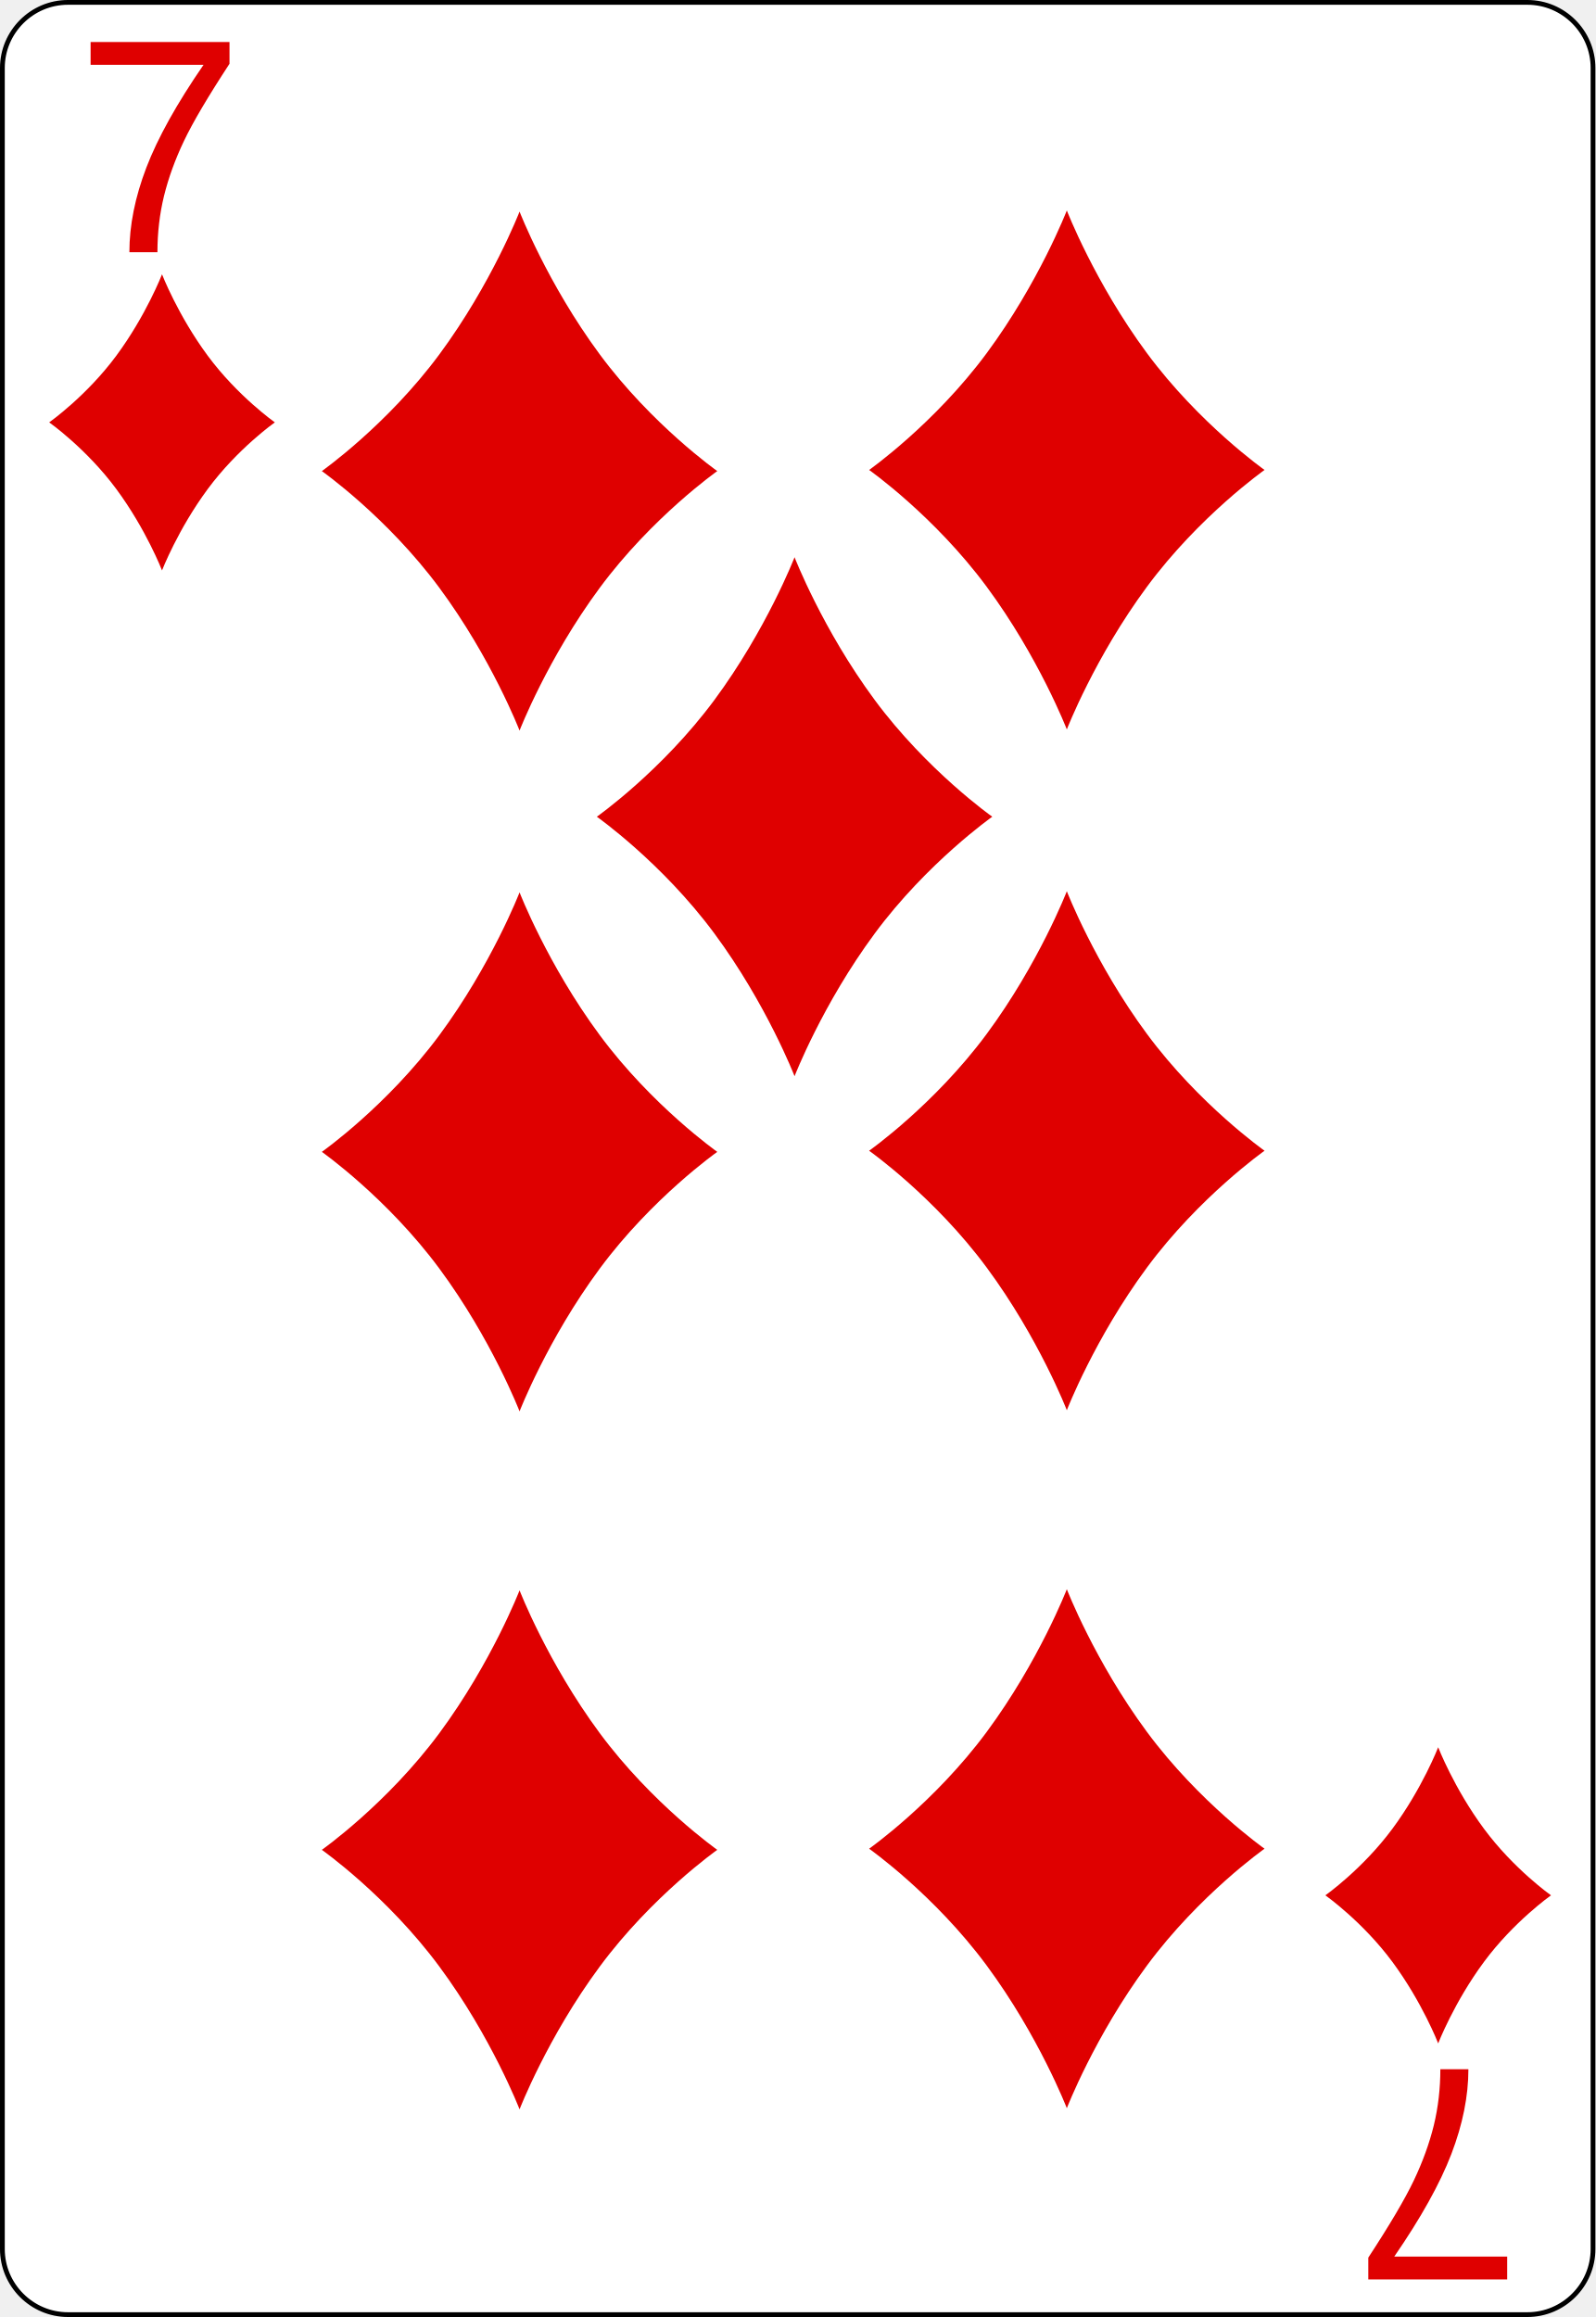
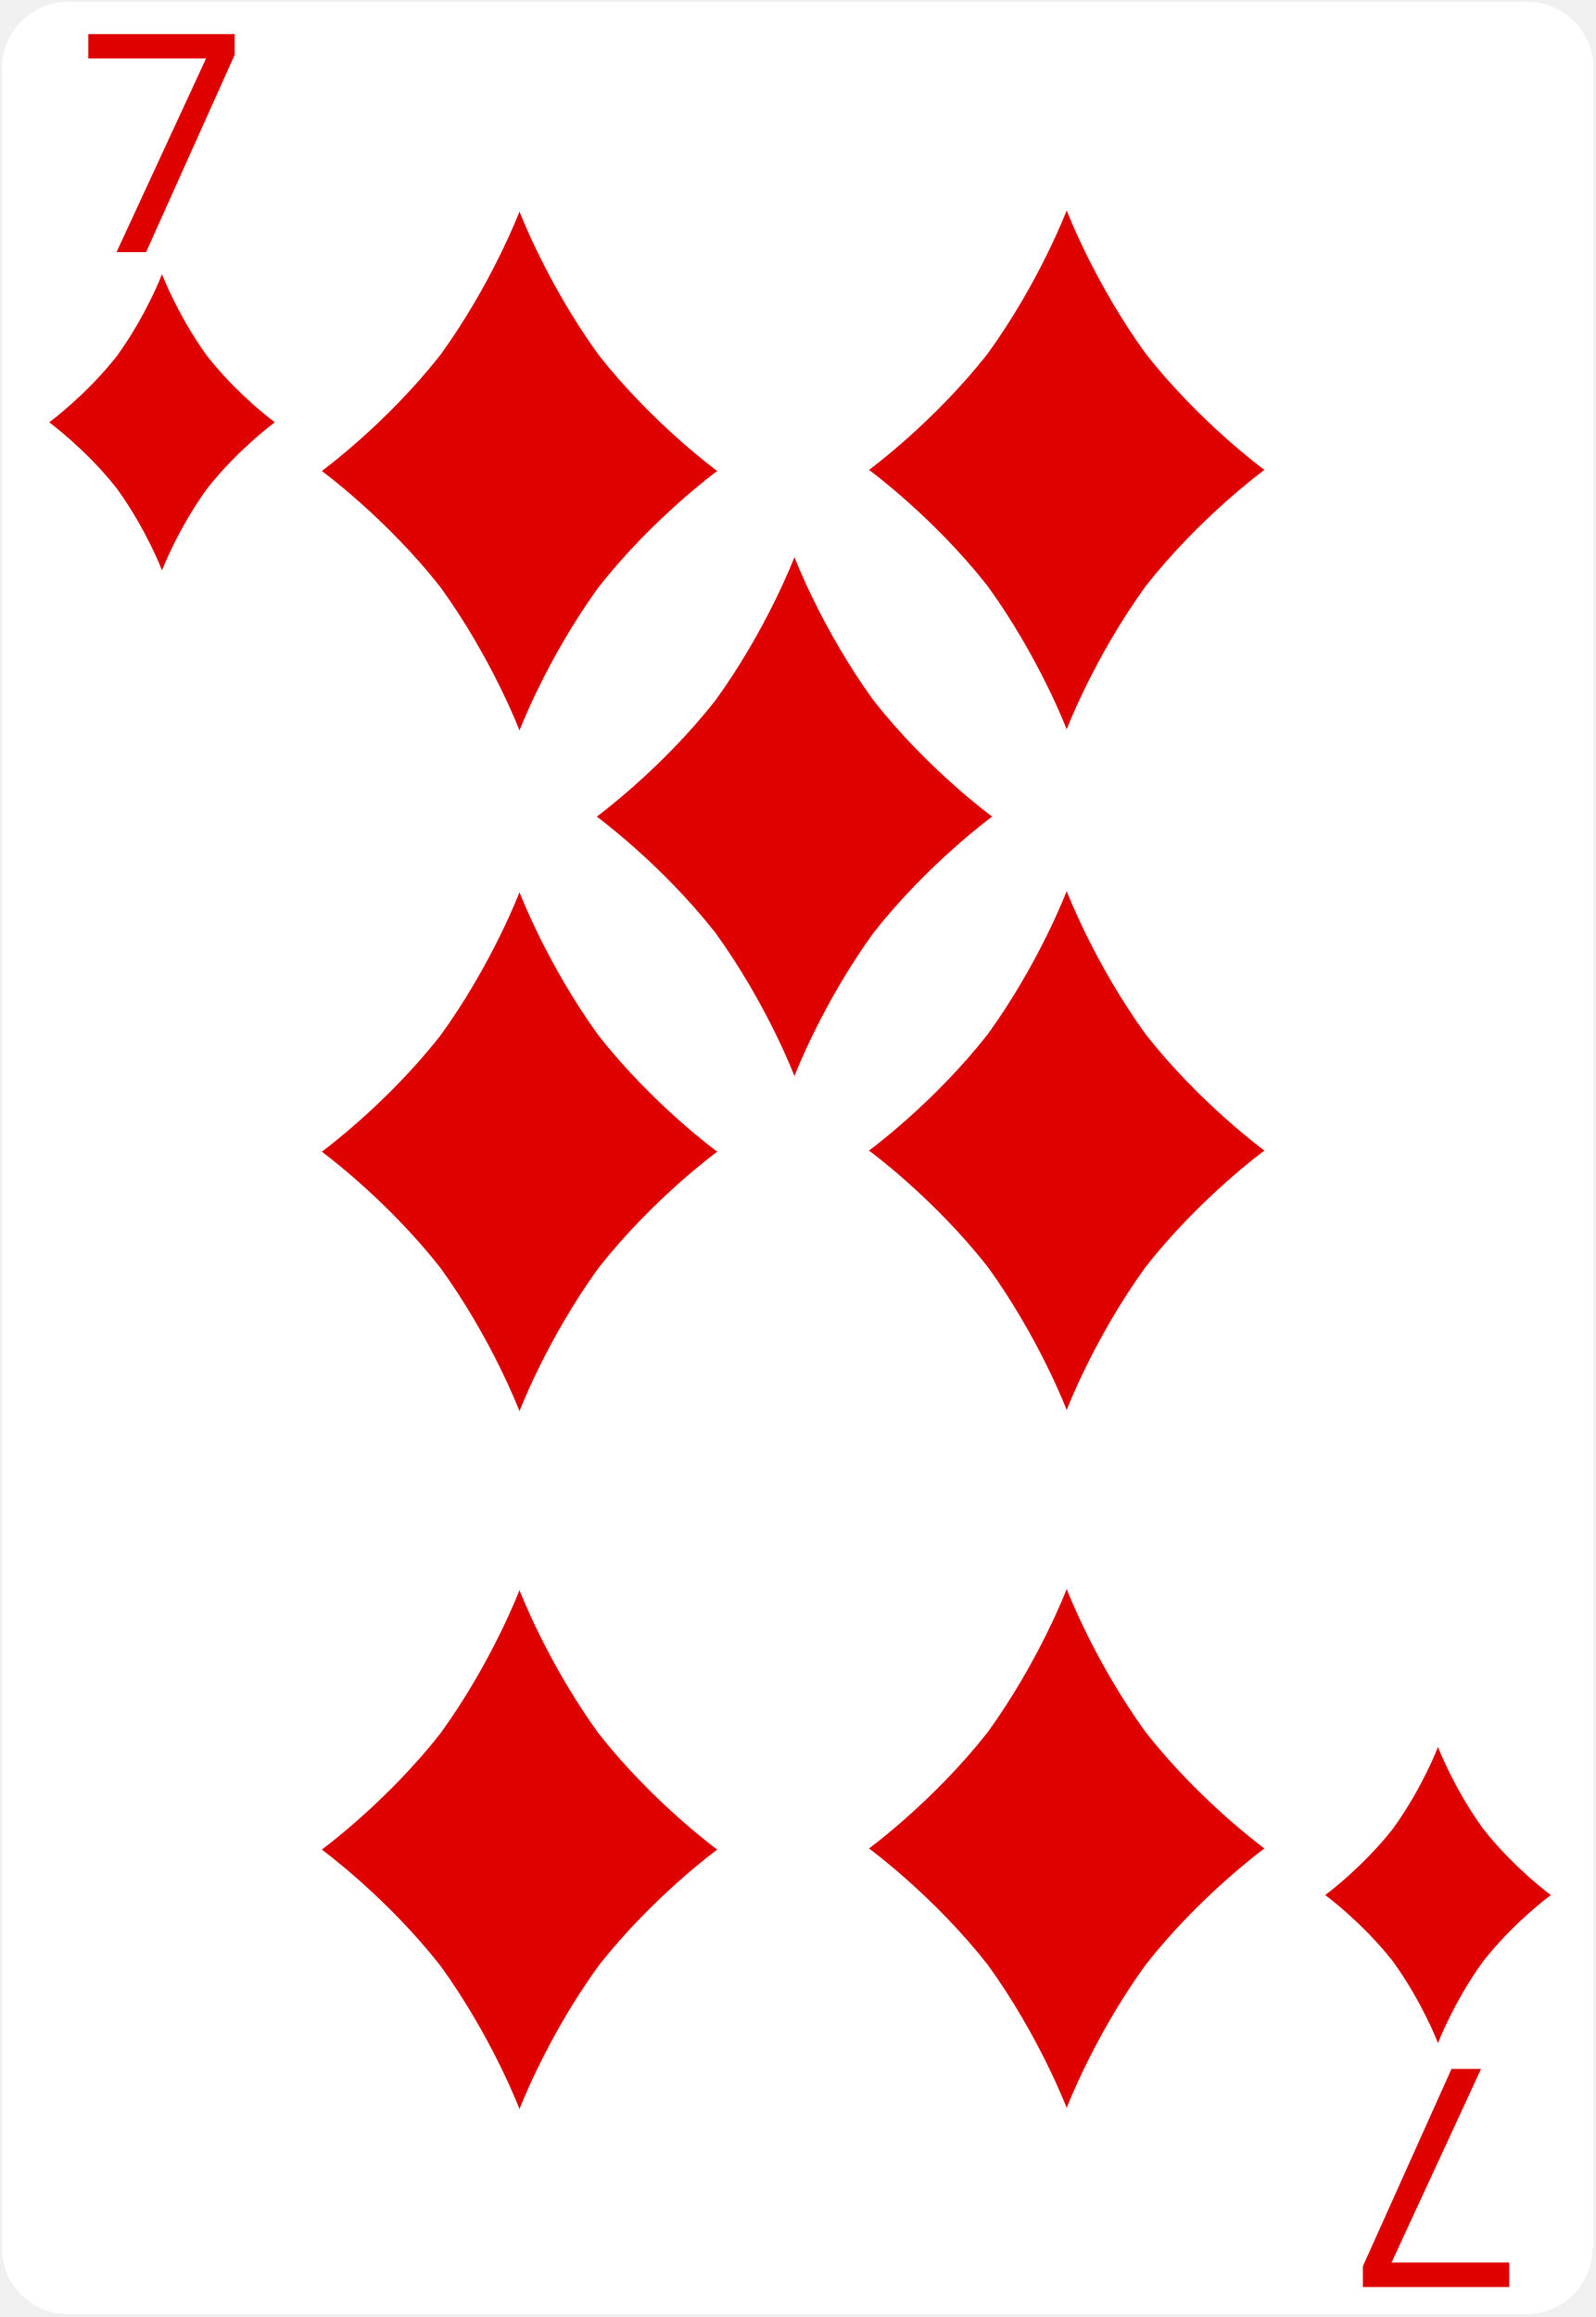
- <svg xmlns="http://www.w3.org/2000/svg" xmlns:xlink="http://www.w3.org/1999/xlink" width="167.087pt" height="242.667pt" viewBox="0 0 167.087 242.667" xml:space="preserve" id="svg2" version="1.1">
-   <defs id="defs41">
-     <radialGradient xlink:href="#linearGradient3773" id="radialGradient3781" cx="-0.158" cy="-8.835" fx="-0.158" fy="-8.835" r="8" gradientTransform="matrix(-1.584269,-0.02349808,0.03071979,-2.477574,-0.2485638,-26.71351)" gradientUnits="userSpaceOnUse" />
-     <linearGradient id="linearGradient3773">
-       <stop style="stop-color:#000000;stop-opacity:1;" offset="0" id="stop3775" />
-       <stop style="stop-color:#000000;stop-opacity:0.649;" offset="1" id="stop3777" />
-     </linearGradient>
-     <radialGradient xlink:href="#linearGradient3773" id="radialGradient3957" cx="-0.158" cy="-8.835" fx="-0.158" fy="-8.835" r="8" gradientTransform="matrix(-1.584269,-0.02349808,0.03071979,-2.477574,-0.2485638,-26.71351)" gradientUnits="userSpaceOnUse" />
-     <linearGradient id="linearGradient3959">
-       <stop style="stop-color:#000000;stop-opacity:1;" offset="0" id="stop3961" />
-       <stop style="stop-color:#000000;stop-opacity:0.649;" offset="1" id="stop3963" />
-     </linearGradient>
-     <radialGradient r="81.903" fy="509.476" fx="168.025" cy="509.476" cx="168.025" gradientTransform="matrix(1.25656,-0.7774064,0.3366382,0.5361257,-221.2021,359.2426)" gradientUnits="userSpaceOnUse" id="radialGradient3975" xlink:href="#linearGradient3784-4" />
-     <linearGradient id="linearGradient3784-4">
-       <stop style="stop-color:#ffffff;stop-opacity:0.435;" offset="0" id="stop3786-8" />
-       <stop style="stop-color:#000000;stop-opacity:0;" offset="1" id="stop3788-6" />
-     </linearGradient>
-     <radialGradient xlink:href="#linearGradient3784-4-5" id="radialGradient3929" gradientUnits="userSpaceOnUse" gradientTransform="matrix(1.25656,-0.7774064,0.3366382,0.5361257,-221.2021,359.2426)" cx="168.025" cy="509.476" fx="168.025" fy="509.476" r="81.903" />
-     <linearGradient id="linearGradient3784-4-5">
-       <stop style="stop-color:#ffffff;stop-opacity:0.489;" offset="0" id="stop3786-8-0" />
-       <stop style="stop-color:#000000;stop-opacity:0;" offset="1" id="stop3788-6-3" />
-     </linearGradient>
-     <radialGradient xlink:href="#linearGradient3784-4-1" id="radialGradient3927" gradientUnits="userSpaceOnUse" gradientTransform="matrix(1.25656,-0.7774064,0.3366382,0.5361257,-221.2021,359.2426)" cx="168.025" cy="509.476" fx="168.025" fy="509.476" r="81.903" />
-     <linearGradient id="linearGradient3784-4-1">
-       <stop style="stop-color:#ffffff;stop-opacity:0.237;" offset="0" id="stop3786-8-03" />
-       <stop style="stop-color:#000000;stop-opacity:0;" offset="1" id="stop3788-6-6" />
-     </linearGradient>
-     <linearGradient id="linearGradient3768">
-       <stop style="stop-color:#df0000;stop-opacity:1;" offset="0" id="stop3770" />
-       <stop style="stop-color:#df0000;stop-opacity:0.672;" offset="1" id="stop3772" />
-     </linearGradient>
-     <linearGradient id="linearGradient3784-4-6">
-       <stop style="stop-color:#ffffff;stop-opacity:0.313;" offset="0" id="stop3786-8-8" />
-       <stop style="stop-color:#000000;stop-opacity:0;" offset="1" id="stop3788-6-8" />
-     </linearGradient>
-     <radialGradient r="81.903" fy="492.632" fx="159.354" cy="492.632" cx="159.354" gradientTransform="matrix(1.089478,-0.715138,0.4464527,0.6562658,-244.9333,290.9185)" gradientUnits="userSpaceOnUse" id="radialGradient4013-8" xlink:href="#linearGradient3784-4-2" />
-     <linearGradient id="linearGradient3784-4-2">
-       <stop style="stop-color:#ffffff;stop-opacity:0.29;" offset="0" id="stop3786-8-1" />
-       <stop style="stop-color:#000000;stop-opacity:0;" offset="1" id="stop3788-6-5" />
-     </linearGradient>
-     <linearGradient id="linearGradient2984">
-       <stop style="stop-color:#df0000;stop-opacity:1;" offset="0" id="stop2986" />
-       <stop style="stop-color:#df0000;stop-opacity:0.641;" offset="1" id="stop2988" />
-     </linearGradient>
-     <linearGradient id="linearGradient3784-4-4">
-       <stop style="stop-color:#ffffff;stop-opacity:0.435;" offset="0" id="stop3786-8-8-2" />
-       <stop style="stop-color:#000000;stop-opacity:0;" offset="1" id="stop3788-6-1" />
-     </linearGradient>
-     <radialGradient r="81.903" fy="511.223" fx="171.487" cy="511.223" cx="171.487" gradientTransform="matrix(1.152989,-0.6739155,0.3948202,0.6754904,-233.6326,270.4008)" gradientUnits="userSpaceOnUse" id="radialGradient3100" xlink:href="#linearGradient3784-4-4" />
-     <radialGradient xlink:href="#linearGradient2984" id="radialGradient3137" gradientUnits="userSpaceOnUse" gradientTransform="matrix(-1.122416,0.00551393,-0.00908973,-1.85031,-0.0293938,-10.2277)" cx="1.6632675e-13" cy="-3.234" fx="1.6632675e-13" fy="-3.234" r="8" />
-   </defs>
-   <g id="Layer_x0020_1" style="fill-rule:nonzero;clip-rule:nonzero;stroke:#000000;stroke-miterlimit:4;">
-     <path style="fill:#FFFFFF;stroke-width:0.5;" d="M166.837,235.548c0,3.777-3.087,6.869-6.871,6.869H7.111c-3.775,0-6.861-3.092-6.861-6.869V7.12C0.25,3.343,3.336,0.25,7.111,0.25h152.855    c3.784,0,6.871,3.093,6.871,6.87v228.428z" id="path5" />
-     <g style="stroke:none;" id="g7">
+ <svg xmlns="http://www.w3.org/2000/svg" version="1.1" id="svg2" x="0px" y="0px" viewBox="0 0 167.1 242.7" style="enable-background:new 0 0 167.1 242.7;" xml:space="preserve">
+   <style type="text/css">
+ 	.st0{fill:#FFFFFF;}
+ 	.st1{fill:#DF0000;}
+ 	.st2{font-family:'ArialMT';}
+ 	.st3{font-size:32px;}
+ </style>
+   <g id="Layer_x0020_1">
+     <path id="path5" class="st0" d="M166.8,235.5c0,3.8-3.1,6.9-6.9,6.9H7.1c-3.8,0-6.9-3.1-6.9-6.9V7.1c0-3.8,3.1-6.9,6.9-6.9H160   c3.8,0,6.9,3.1,6.9,6.9V235.5z" />
+     <g id="g7">
      <g id="g9">
- 				
- 			</g>
+ 		</g>
    </g>
    <g id="g15">
- 			
+ 	</g>
+     <g id="g19">
+ 	</g>
+     <g id="g23">
+       <g id="g25">
		</g>
-     <g id="g19">
- 			
+     </g>
+     <g id="g31">
+       <g id="g33">
		</g>
-     <g style="stroke:none;" id="g23">
-       <g id="g25">
- 				
- 			</g>
-     </g>
-     <g style="stroke:none;" id="g31">
-       <g id="g33">
- 				
- 			</g>
    </g>
  </g>
-   <text xml:space="preserve" style="font-size:32px;font-style:normal;font-weight:normal;line-height:125%;letter-spacing:0px;word-spacing:0px;fill:#df0000;fill-opacity:1;stroke:none;font-family:Bitstream Vera Sans" x="7.846" y="26.413" id="text3788">
-     <tspan id="tspan3790" x="7.846" y="26.413" style="font-style:normal;font-variant:normal;font-weight:normal;font-stretch:normal;fill:#df0000;fill-opacity:1;font-family:Arial;-inkscape-font-specification:Arial">7</tspan>
-   </text>
-   <text xml:space="preserve" style="font-size:32px;font-style:normal;font-weight:normal;line-height:125%;letter-spacing:0px;word-spacing:0px;fill:#df0000;fill-opacity:1;stroke:none;font-family:Bitstream Vera Sans" x="-159.488" y="-216.715" id="text3788-4" transform="scale(-1,-1)">
-     <tspan id="tspan3790-3" x="-159.488" y="-216.715" style="font-style:normal;font-variant:normal;font-weight:normal;font-stretch:normal;fill:#df0000;fill-opacity:1;font-family:Arial;-inkscape-font-specification:Arial">7</tspan>
-   </text>
-   <g transform="matrix(1.476906,0,0,1.476906,16.9681,44.23616)" id="layer1-2-6">
-     <path style="fill:#df0000" id="dl-6" d="M 3.243,-4.725 C 1.126,-7.589 0,-10.5 0,-10.5 c 0,0 -1.126,2.911 -3.243,5.775 C -5.361,-1.862 -8,0 -8,0 -8,0 -5.361,1.861 -3.243,4.726 -1.126,7.589 0,10.5 0,10.5 0,10.5 1.126,7.589 3.243,4.726 5.361,1.861 8,0 8,0 8,0 5.361,-1.862 3.243,-4.725 z" />
+   <text transform="matrix(1 0 0 1 7.8457 26.4133)" class="st1 st2 st3">7</text>
+   <text transform="matrix(-1 0 0 -1 159.4883 216.7148)" class="st1 st2 st3">7</text>
+   <g id="layer1-2-6" transform="matrix(1.476906,0,0,1.476906,16.9681,44.23616)">
+     <path id="dl-6" class="st1" d="M3.2-4.7C1.1-7.6,0-10.5,0-10.5   s-1.1,2.9-3.2,5.8C-5.4-1.9-8,0-8,0s2.6,1.9,4.8,4.7C-1.1,7.6,0,10.5,0,10.5s1.1-2.9,3.2-5.8C5.4,1.9,8,0,8,0S5.4-1.9,3.2-4.7z" />
  </g>
-   <g transform="matrix(1.476906,0,0,1.476906,150.6209,198.5035)" id="layer1-2-6-4">
-     <path style="fill:#df0000" id="dl-6-9" d="M 3.243,-4.725 C 1.126,-7.589 0,-10.5 0,-10.5 c 0,0 -1.126,2.911 -3.243,5.775 C -5.361,-1.862 -8,0 -8,0 -8,0 -5.361,1.861 -3.243,4.726 -1.126,7.589 0,10.5 0,10.5 0,10.5 1.126,7.589 3.243,4.726 5.361,1.861 8,0 8,0 8,0 5.361,-1.862 3.243,-4.725 z" />
+   <g id="layer1-2-6-4" transform="matrix(1.476906,0,0,1.476906,150.6209,198.5035)">
+     <path id="dl-6-9" class="st1" d="M3.2-4.7C1.1-7.6,0-10.5,0-10.5   s-1.1,2.9-3.2,5.8C-5.4-1.9-8,0-8,0s2.6,1.9,4.8,4.7C-1.1,7.6,0,10.5,0,10.5s1.1-2.9,3.2-5.8C5.4,1.9,8,0,8,0S5.4-1.9,3.2-4.7z" />
  </g>
-   <g transform="matrix(2.588291,0,0,2.588291,111.7287,193.6219)" id="layer1-2-6-8">
-     <path style="fill:#df0000" id="dl-6-8" d="M 3.243,-4.725 C 1.126,-7.589 0,-10.5 0,-10.5 c 0,0 -1.126,2.911 -3.243,5.775 C -5.361,-1.862 -8,0 -8,0 -8,0 -5.361,1.861 -3.243,4.726 -1.126,7.589 0,10.5 0,10.5 0,10.5 1.126,7.589 3.243,4.726 5.361,1.861 8,0 8,0 8,0 5.361,-1.862 3.243,-4.725 z" />
+   <g id="layer1-2-6-8" transform="matrix(2.588291,0,0,2.588291,111.7287,193.6219)">
+     <path id="dl-6-8" class="st1" d="M3.2-4.7C1.1-7.6,0-10.5,0-10.5   s-1.1,2.9-3.2,5.8C-5.4-1.9-8,0-8,0s2.6,1.9,4.8,4.7C-1.1,7.6,0,10.5,0,10.5s1.1-2.9,3.2-5.8C5.4,1.9,8,0,8,0S5.4-1.9,3.2-4.7z" />
  </g>
-   <g transform="matrix(2.588291,0,0,2.588291,111.7287,49.21954)" id="layer1-2-6-8-2">
-     <path style="fill:#df0000" id="dl-6-8-6" d="M 3.243,-4.725 C 1.126,-7.589 0,-10.5 0,-10.5 c 0,0 -1.126,2.911 -3.243,5.775 C -5.361,-1.862 -8,0 -8,0 -8,0 -5.361,1.861 -3.243,4.726 -1.126,7.589 0,10.5 0,10.5 0,10.5 1.126,7.589 3.243,4.726 5.361,1.861 8,0 8,0 8,0 5.361,-1.862 3.243,-4.725 z" />
+   <g id="layer1-2-6-8-2" transform="matrix(2.588291,0,0,2.588291,111.7287,49.21954)">
+     <path id="dl-6-8-6" class="st1" d="M3.2-4.7   C1.1-7.6,0-10.5,0-10.5s-1.1,2.9-3.2,5.8C-5.4-1.9-8,0-8,0s2.6,1.9,4.8,4.7C-1.1,7.6,0,10.5,0,10.5s1.1-2.9,3.2-5.8   C5.4,1.9,8,0,8,0S5.4-1.9,3.2-4.7z" />
  </g>
-   <g transform="matrix(2.588291,0,0,2.588291,111.7287,120.5203)" id="layer1-2-6-8-2-8">
-     <path style="fill:#df0000" id="dl-6-8-6-8" d="M 3.243,-4.725 C 1.126,-7.589 0,-10.5 0,-10.5 c 0,0 -1.126,2.911 -3.243,5.775 C -5.361,-1.862 -8,0 -8,0 -8,0 -5.361,1.861 -3.243,4.726 -1.126,7.589 0,10.5 0,10.5 0,10.5 1.126,7.589 3.243,4.726 5.361,1.861 8,0 8,0 8,0 5.361,-1.862 3.243,-4.725 z" />
+   <g id="layer1-2-6-8-2-8" transform="matrix(2.588291,0,0,2.588291,111.7287,120.5203)">
+     <path id="dl-6-8-6-8" class="st1" d="M3.2-4.7   C1.1-7.6,0-10.5,0-10.5s-1.1,2.9-3.2,5.8C-5.4-1.9-8,0-8,0s2.6,1.9,4.8,4.7C-1.1,7.6,0,10.5,0,10.5s1.1-2.9,3.2-5.8   C5.4,1.9,8,0,8,0S5.4-1.9,3.2-4.7z" />
  </g>
-   <g transform="matrix(2.588291,0,0,2.588291,54.41339,193.74)" id="layer1-2-6-8-8">
-     <path style="fill:#df0000" id="dl-6-8-8" d="M 3.243,-4.725 C 1.126,-7.589 0,-10.5 0,-10.5 c 0,0 -1.126,2.911 -3.243,5.775 C -5.361,-1.862 -8,0 -8,0 -8,0 -5.361,1.861 -3.243,4.726 -1.126,7.589 0,10.5 0,10.5 0,10.5 1.126,7.589 3.243,4.726 5.361,1.861 8,0 8,0 8,0 5.361,-1.862 3.243,-4.725 z" />
+   <g id="layer1-2-6-8-8" transform="matrix(2.588291,0,0,2.588291,54.41339,193.74)">
+     <path id="dl-6-8-8" class="st1" d="M3.2-4.7   C1.1-7.6,0-10.5,0-10.5s-1.1,2.9-3.2,5.8C-5.4-1.9-8,0-8,0s2.6,1.9,4.8,4.7C-1.1,7.6,0,10.5,0,10.5s1.1-2.9,3.2-5.8   C5.4,1.9,8,0,8,0S5.4-1.9,3.2-4.7z" />
  </g>
-   <g transform="matrix(2.588291,0,0,2.588291,54.41339,49.33766)" id="layer1-2-6-8-2-4">
-     <path style="fill:#df0000" id="dl-6-8-6-3" d="M 3.243,-4.725 C 1.126,-7.589 0,-10.5 0,-10.5 c 0,0 -1.126,2.911 -3.243,5.775 C -5.361,-1.862 -8,0 -8,0 -8,0 -5.361,1.861 -3.243,4.726 -1.126,7.589 0,10.5 0,10.5 0,10.5 1.126,7.589 3.243,4.726 5.361,1.861 8,0 8,0 8,0 5.361,-1.862 3.243,-4.725 z" />
+   <g id="layer1-2-6-8-2-4" transform="matrix(2.588291,0,0,2.588291,54.41339,49.33766)">
+     <path id="dl-6-8-6-3" class="st1" d="M3.2-4.7   C1.1-7.6,0-10.5,0-10.5s-1.1,2.9-3.2,5.8C-5.4-1.9-8,0-8,0s2.6,1.9,4.8,4.7C-1.1,7.6,0,10.5,0,10.5s1.1-2.9,3.2-5.8   C5.4,1.9,8,0,8,0S5.4-1.9,3.2-4.7z" />
  </g>
-   <g transform="matrix(2.588291,0,0,2.588291,54.41339,120.6385)" id="layer1-2-6-8-2-8-1">
-     <path style="fill:#df0000" id="dl-6-8-6-8-4" d="M 3.243,-4.725 C 1.126,-7.589 0,-10.5 0,-10.5 c 0,0 -1.126,2.911 -3.243,5.775 C -5.361,-1.862 -8,0 -8,0 -8,0 -5.361,1.861 -3.243,4.726 -1.126,7.589 0,10.5 0,10.5 0,10.5 1.126,7.589 3.243,4.726 5.361,1.861 8,0 8,0 8,0 5.361,-1.862 3.243,-4.725 z" />
+   <g id="layer1-2-6-8-2-8-1" transform="matrix(2.588291,0,0,2.588291,54.41339,120.6385)">
+     <path id="dl-6-8-6-8-4" class="st1" d="M3.2-4.7   C1.1-7.6,0-10.5,0-10.5s-1.1,2.9-3.2,5.8C-5.4-1.9-8,0-8,0s2.6,1.9,4.8,4.7C-1.1,7.6,0,10.5,0,10.5s1.1-2.9,3.2-5.8   C5.4,1.9,8,0,8,0S5.4-1.9,3.2-4.7z" />
  </g>
-   <g transform="matrix(2.588291,0,0,2.588291,83.21339,85.53779)" id="layer1-2-6-8-2-4-8">
-     <path style="fill:#df0000" id="dl-6-8-6-3-8" d="M 3.243,-4.725 C 1.126,-7.589 0,-10.5 0,-10.5 c 0,0 -1.126,2.911 -3.243,5.775 C -5.361,-1.862 -8,0 -8,0 -8,0 -5.361,1.861 -3.243,4.726 -1.126,7.589 0,10.5 0,10.5 0,10.5 1.126,7.589 3.243,4.726 5.361,1.861 8,0 8,0 8,0 5.361,-1.862 3.243,-4.725 z" />
+   <g id="layer1-2-6-8-2-4-8" transform="matrix(2.588291,0,0,2.588291,83.21339,85.53779)">
+     <path id="dl-6-8-6-3-8" class="st1" d="M3.2-4.7   C1.1-7.6,0-10.5,0-10.5s-1.1,2.9-3.2,5.8C-5.4-1.9-8,0-8,0s2.6,1.9,4.8,4.7C-1.1,7.6,0,10.5,0,10.5s1.1-2.9,3.2-5.8   C5.4,1.9,8,0,8,0S5.4-1.9,3.2-4.7z" />
  </g>
</svg>
